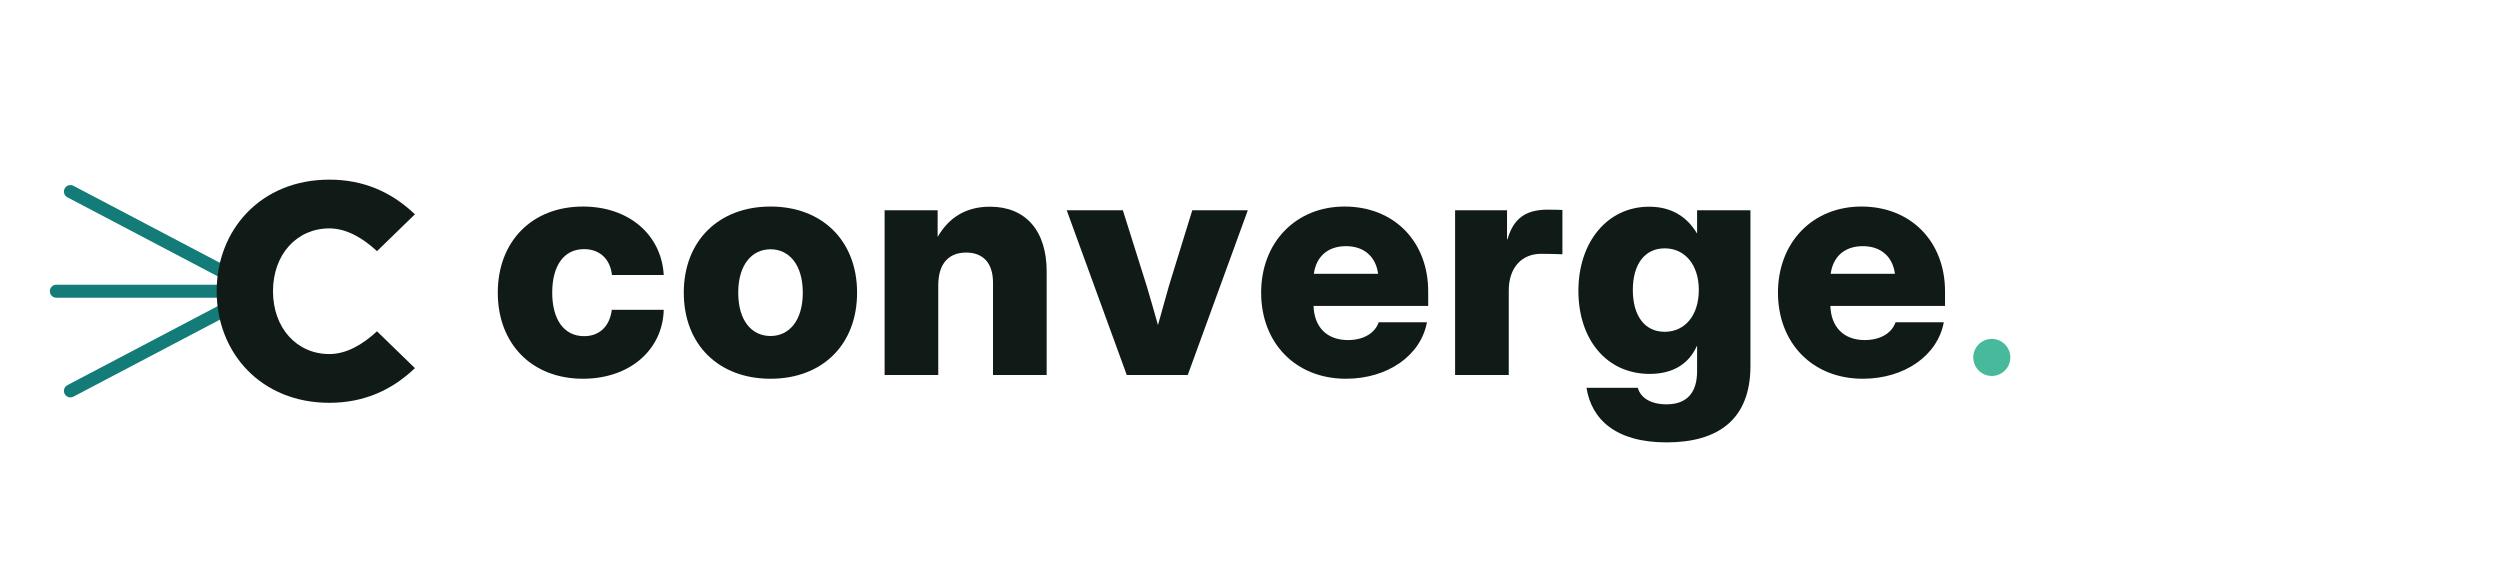
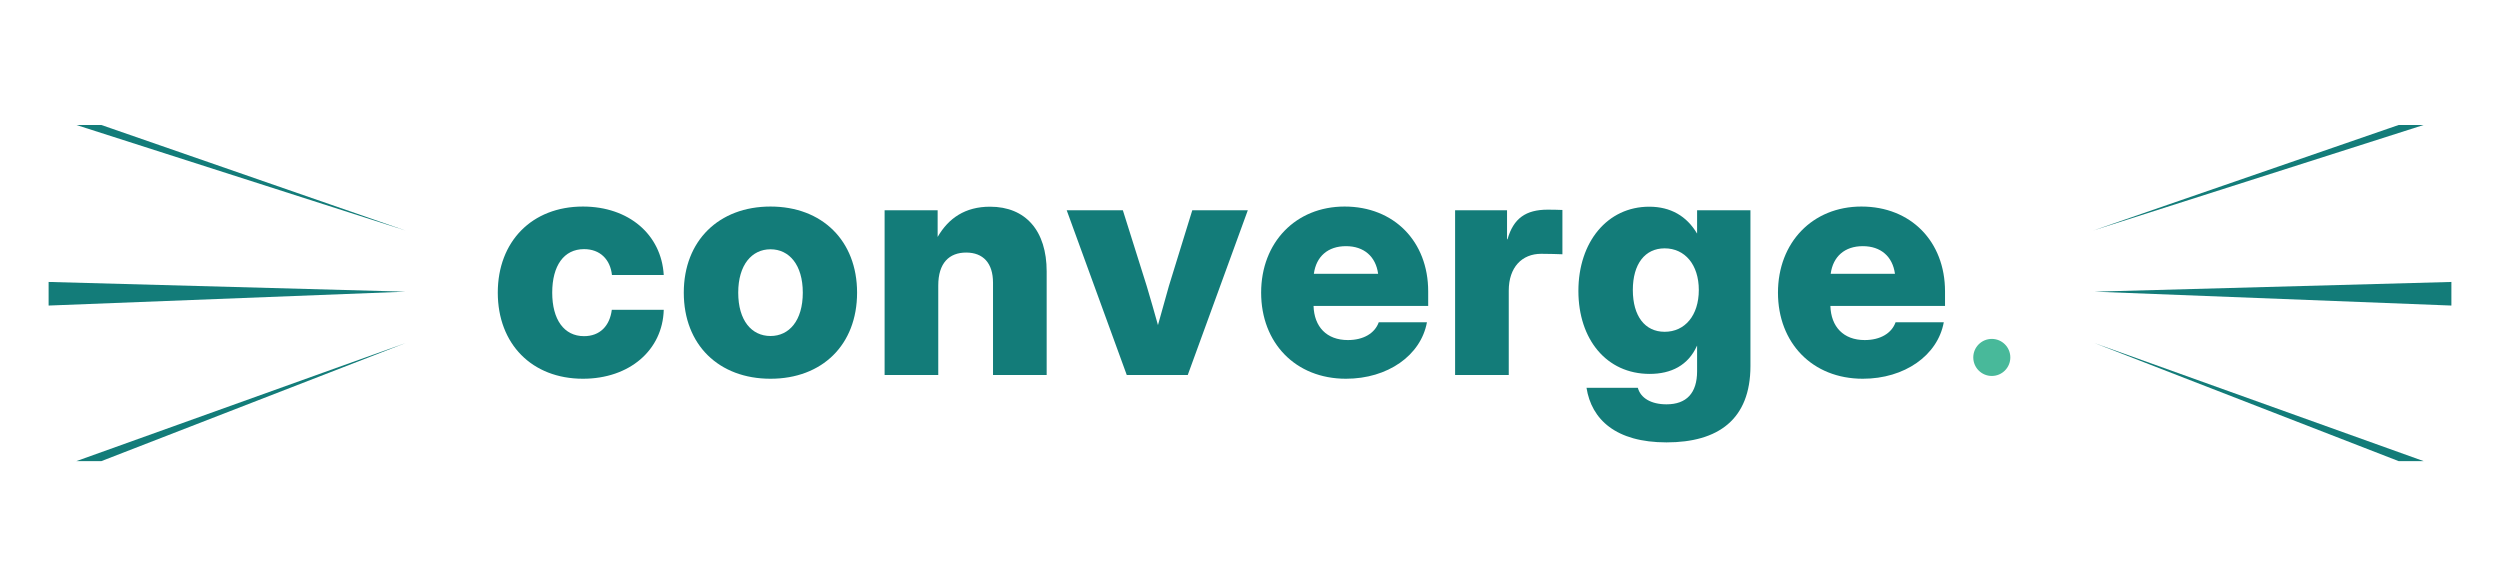
<svg xmlns="http://www.w3.org/2000/svg" width="1800" height="420" viewBox="0 0 1800 420" fill="none" role="img" aria-labelledby="title desc">
-   <g transform="translate(0 10) scale(0.78)" aria-label="C with three converging rays">
-     <g fill="none" stroke="#137C79" stroke-width="12" stroke-linecap="round" stroke-linejoin="round">
-       <path d="M 65 164 L 240 256" />
-       <path d="M 52 256 L 240 256" />
-       <path d="M 65 348 L 240 256" />
-     </g>
-     <path d="M 383 185 C 361 164 335 153 304 153 C 241 153 200 199 200 256 C 200 313 241 359 304 359 C 335 359 361 348 383 327 L 348 293 C 335 305 320 314 304 314 C 274 314 252 290 252 256 C 252 222 274 198 304 198 C 320 198 335 207 348 219 Z" fill="#101A16" />
+   <g>
+     <polygon points="55,90 73,90 292,166" fill="#137C79" />
+     <polygon points="35,203 35,220 292,210" fill="#137C79" />
+     <polygon points="55,332 73,332 292,247" fill="#137C79" />
+     <polygon points="1507,166 1727,90 1745,90" fill="#137C79" />
+     <polygon points="1508,210 1765,203 1765,220" fill="#137C79" />
+     <polygon points="1508,247 1727,332 1745,332" fill="#137C79" />
  </g>
  <g aria-label="converge wordmark">
-     <path fill="#101A16" transform="translate(352.563 270.000) scale(0.1123047 -0.1123047)" d="M598 -24C897 -24 1109 160 1116 418H783C770 315 707 249 605 249C477 249 401 355 401 528C401 701 476 807 605 807C707 807 773 742 784 641H1116C1101 900 892 1080 598 1080C271 1080 52 856 52 528C52 199 271 -24 598 -24Z" />
-     <path fill="#101A16" transform="translate(486.485 270.000) scale(0.1123047 -0.1123047)" d="M608 -24C939 -24 1163 193 1163 528C1163 861 939 1080 608 1080C277 1080 52 861 52 528C52 193 277 -24 608 -24ZM608 250C487 250 401 349 401 528C401 706 488 806 608 806C728 806 815 706 815 528C815 349 728 250 608 250Z" />
-     <path fill="#101A16" transform="translate(626.135 270.000) scale(0.1123047 -0.1123047)" d="M440 574C440 718 510 785 619 785C728 785 791 717 791 592V0H1135V664C1135 924 1001 1079 772 1079C613 1079 506 1006 436 885V1056H96V0H440Z" />
-     <path fill="#101A16" transform="translate(767.583 270.000) scale(0.1123047 -0.1123047)" d="M389 0H780L1165 1056H809L659 570C635 486 612 403 589 320C566 403 542 486 517 570L364 1056H4Z" />
-     <path fill="#101A16" transform="translate(902.179 270.000) scale(0.1123047 -0.1123047)" d="M596 -24C863 -24 1076 125 1115 338H806C781 268 709 224 608 224C472 224 392 309 388 443H1123V536C1123 856 904 1080 587 1080C274 1080 52 850 52 528C52 206 272 -24 596 -24ZM390 649C405 760 480 826 596 826C711 826 787 760 802 649Z" />
-     <path fill="#101A16" transform="translate(1036.888 270.000) scale(0.1123047 -0.1123047)" d="M96 0H440V541C440 691 525 777 648 777C698 777 759 775 784 774V1058C756 1059 727 1060 690 1060C549 1060 470 1004 432 870H429V1056H96Z" />
-     <path fill="#101A16" transform="translate(1130.605 270.000) scale(0.1123047 -0.1123047)" d="M617 -432C947 -432 1155 -286 1155 58V1056H813V908H812C746 1019 643 1079 506 1079C238 1079 52 853 52 539C52 229 232 7 509 7C647 7 756 62 812 187H813V24C813 -116 745 -188 617 -188C518 -188 451 -148 433 -82H104C136 -285 292 -432 617 -432ZM605 277C479 277 401 377 401 545C401 712 479 812 605 812C735 812 824 707 824 545C824 382 735 277 605 277Z" />
-     <path fill="#101A16" transform="translate(1274.299 270.000) scale(0.1123047 -0.1123047)" d="M596 -24C863 -24 1076 125 1115 338H806C781 268 709 224 608 224C472 224 392 309 388 443H1123V536C1123 856 904 1080 587 1080C274 1080 52 850 52 528C52 206 272 -24 596 -24ZM390 649C405 760 480 826 596 826C711 826 787 760 802 649Z" />
+     <path fill="#137C79" transform="translate(352.563 270.000) scale(0.1123047 -0.1123047)" d="M598 -24C897 -24 1109 160 1116 418H783C770 315 707 249 605 249C477 249 401 355 401 528C401 701 476 807 605 807C707 807 773 742 784 641H1116C1101 900 892 1080 598 1080C271 1080 52 856 52 528C52 199 271 -24 598 -24Z" />
+     <path fill="#137C79" transform="translate(486.485 270.000) scale(0.1123047 -0.1123047)" d="M608 -24C939 -24 1163 193 1163 528C1163 861 939 1080 608 1080C277 1080 52 861 52 528C52 193 277 -24 608 -24ZM608 250C487 250 401 349 401 528C401 706 488 806 608 806C728 806 815 706 815 528C815 349 728 250 608 250Z" />
+     <path fill="#137C79" transform="translate(626.135 270.000) scale(0.1123047 -0.1123047)" d="M440 574C440 718 510 785 619 785C728 785 791 717 791 592V0H1135V664C1135 924 1001 1079 772 1079C613 1079 506 1006 436 885V1056H96V0H440Z" />
+     <path fill="#137C79" transform="translate(767.583 270.000) scale(0.1123047 -0.1123047)" d="M389 0H780L1165 1056H809L659 570C635 486 612 403 589 320C566 403 542 486 517 570L364 1056H4Z" />
+     <path fill="#137C79" transform="translate(902.179 270.000) scale(0.1123047 -0.1123047)" d="M596 -24C863 -24 1076 125 1115 338H806C781 268 709 224 608 224C472 224 392 309 388 443H1123V536C1123 856 904 1080 587 1080C274 1080 52 850 52 528C52 206 272 -24 596 -24ZM390 649C405 760 480 826 596 826C711 826 787 760 802 649Z" />
+     <path fill="#137C79" transform="translate(1036.888 270.000) scale(0.1123047 -0.1123047)" d="M96 0H440V541C440 691 525 777 648 777C698 777 759 775 784 774V1058C756 1059 727 1060 690 1060C549 1060 470 1004 432 870H429V1056H96Z" />
+     <path fill="#137C79" transform="translate(1130.605 270.000) scale(0.1123047 -0.1123047)" d="M617 -432C947 -432 1155 -286 1155 58V1056H813V908H812C746 1019 643 1079 506 1079C238 1079 52 853 52 539C52 229 232 7 509 7C647 7 756 62 812 187H813V24C813 -116 745 -188 617 -188C518 -188 451 -148 433 -82H104C136 -285 292 -432 617 -432ZM605 277C479 277 401 377 401 545C401 712 479 812 605 812C735 812 824 707 824 545C824 382 735 277 605 277Z" />
+     <path fill="#137C79" transform="translate(1274.299 270.000) scale(0.1123047 -0.1123047)" d="M596 -24C863 -24 1076 125 1115 338H806C781 268 709 224 608 224C472 224 392 309 388 443H1123V536C1123 856 904 1080 587 1080C274 1080 52 850 52 528C52 206 272 -24 596 -24ZM390 649C405 760 480 826 596 826C711 826 787 760 802 649Z" />
    <circle cx="1434.097" cy="257.350" r="13.340" fill="#48B99A" />
  </g>
</svg>
